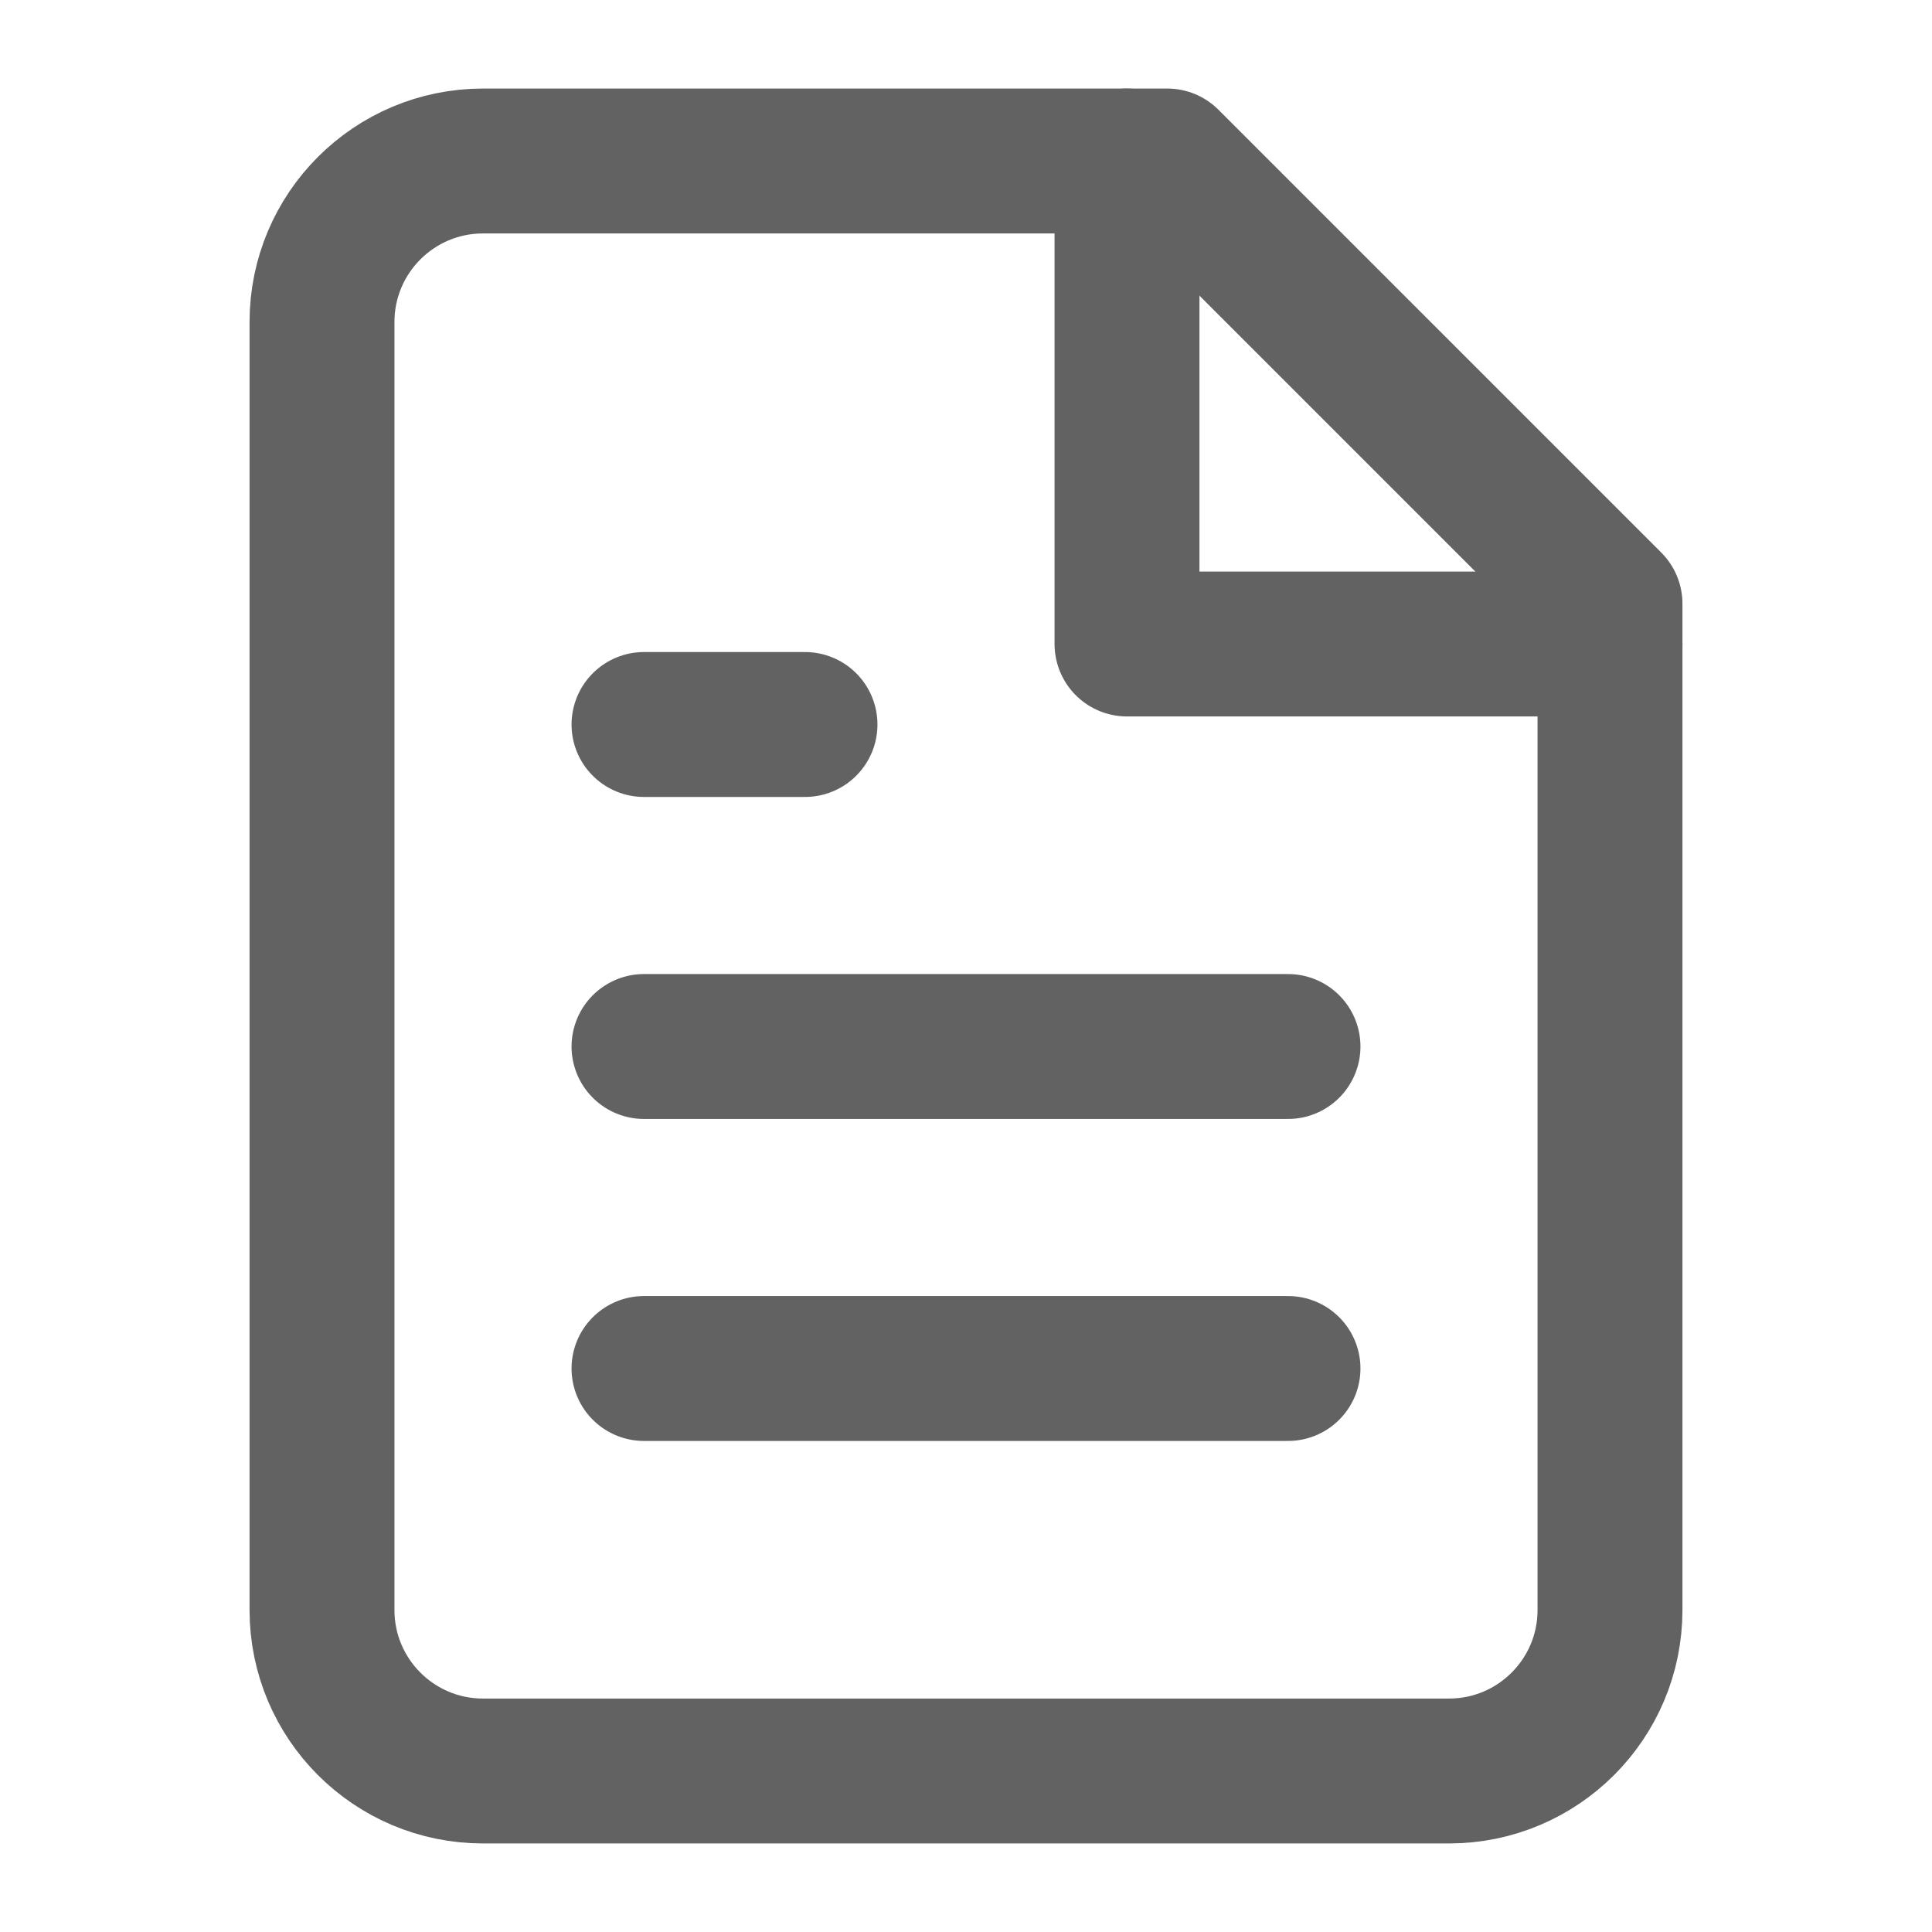
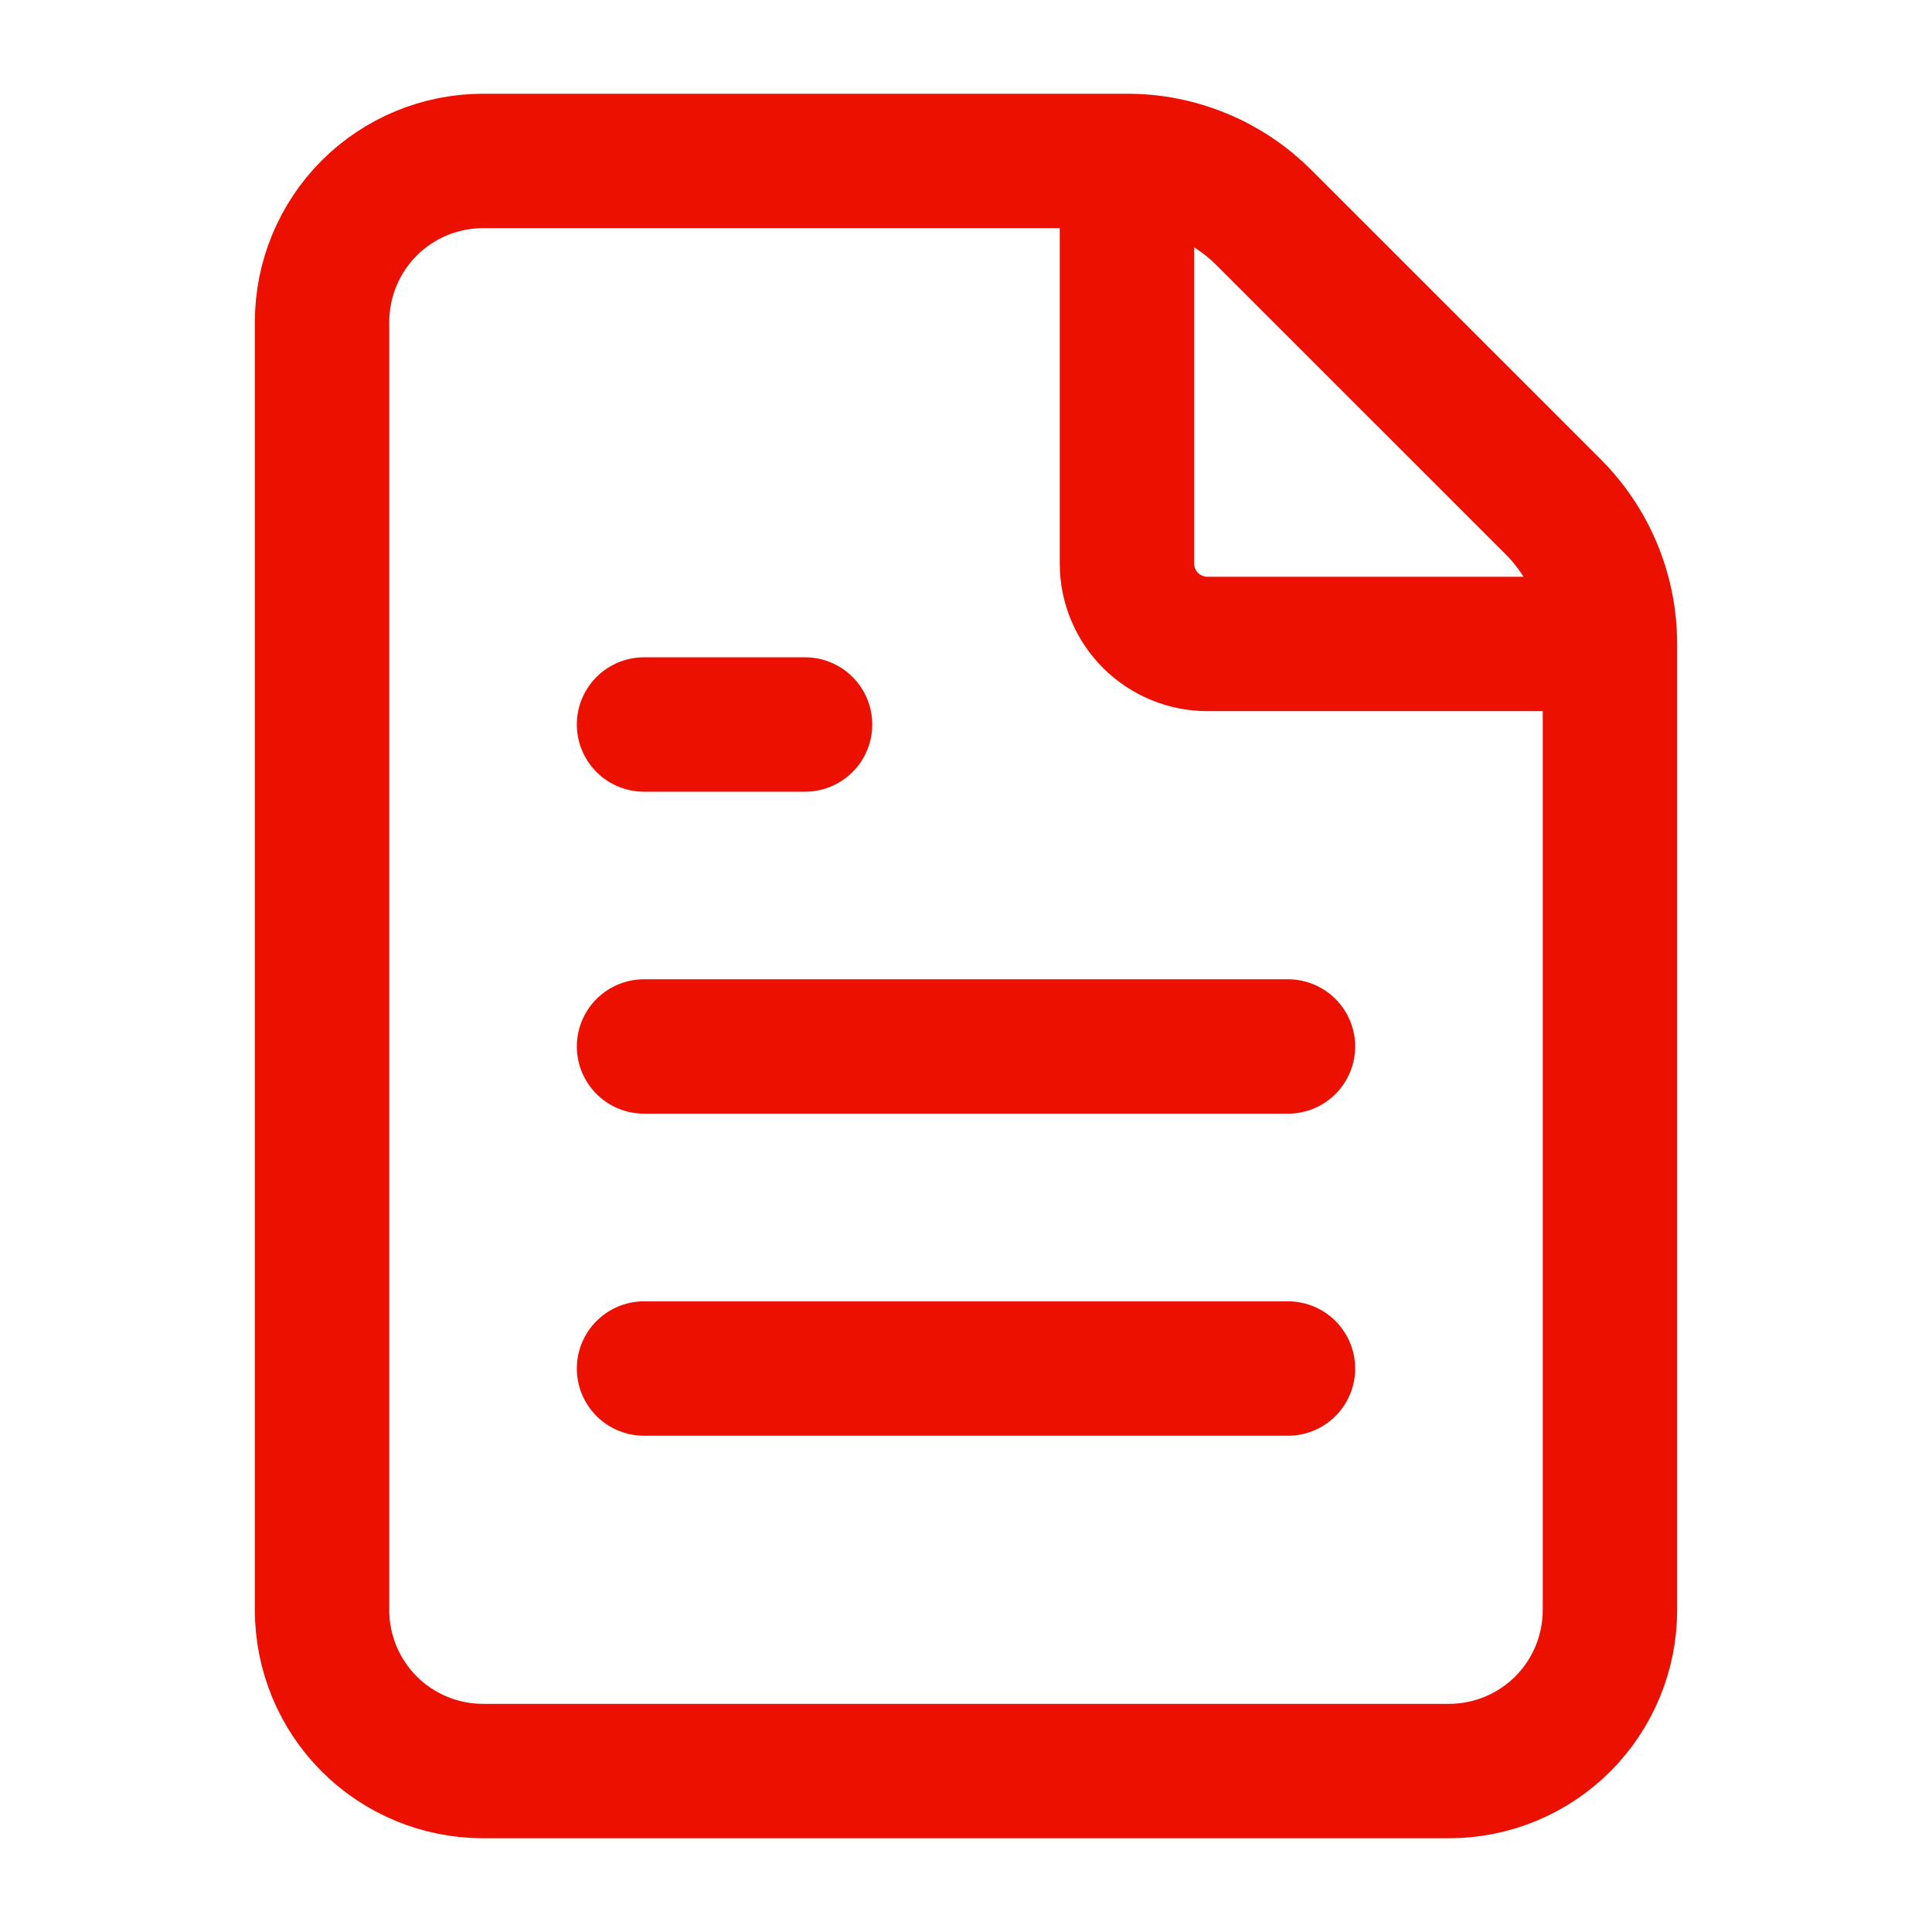
- <svg xmlns="http://www.w3.org/2000/svg" width="24" height="24" viewBox="0 0 24 24" fill="none" stroke="#626262" stroke-width="1.8" stroke-linecap="round" stroke-linejoin="round">
-   <path d="M14.5 2H6a2 2 0 0 0-2 2v16a2 2 0 0 0 2 2h12a2 2 0 0 0 2-2V7.5L14.5 2z" />
-   <polyline points="14 2 14 8 20 8" />
-   <line x1="16" y1="13" x2="8" y2="13" />
-   <line x1="16" y1="17" x2="8" y2="17" />
-   <line x1="10" y1="9" x2="8" y2="9" />
+ <svg xmlns="http://www.w3.org/2000/svg" width="23" height="23" viewBox="0 0 23 23" fill="none">
+   <path d="M13.416 1.916H5.751C5.242 1.916 4.755 2.118 4.395 2.477C4.036 2.837 3.834 3.324 3.834 3.833V19.167C3.834 19.676 4.036 20.163 4.395 20.523C4.755 20.882 5.242 21.084 5.751 21.084H17.249C17.758 21.084 18.245 20.882 18.605 20.523C18.964 20.163 19.166 19.676 19.166 19.167V7.666M13.416 1.916C13.72 1.915 14.02 1.975 14.3 2.091C14.581 2.207 14.835 2.378 15.049 2.593L18.488 6.031C18.703 6.246 18.874 6.5 18.99 6.781C19.107 7.062 19.166 7.363 19.166 7.666M13.416 1.916V6.708C13.416 6.962 13.517 7.206 13.697 7.386C13.877 7.565 14.121 7.666 14.375 7.666L19.166 7.666M9.584 8.625H7.667M15.333 12.458H7.667M15.333 16.292H7.667" stroke="#EB1000" stroke-width="1.6" stroke-linecap="round" />
</svg>
